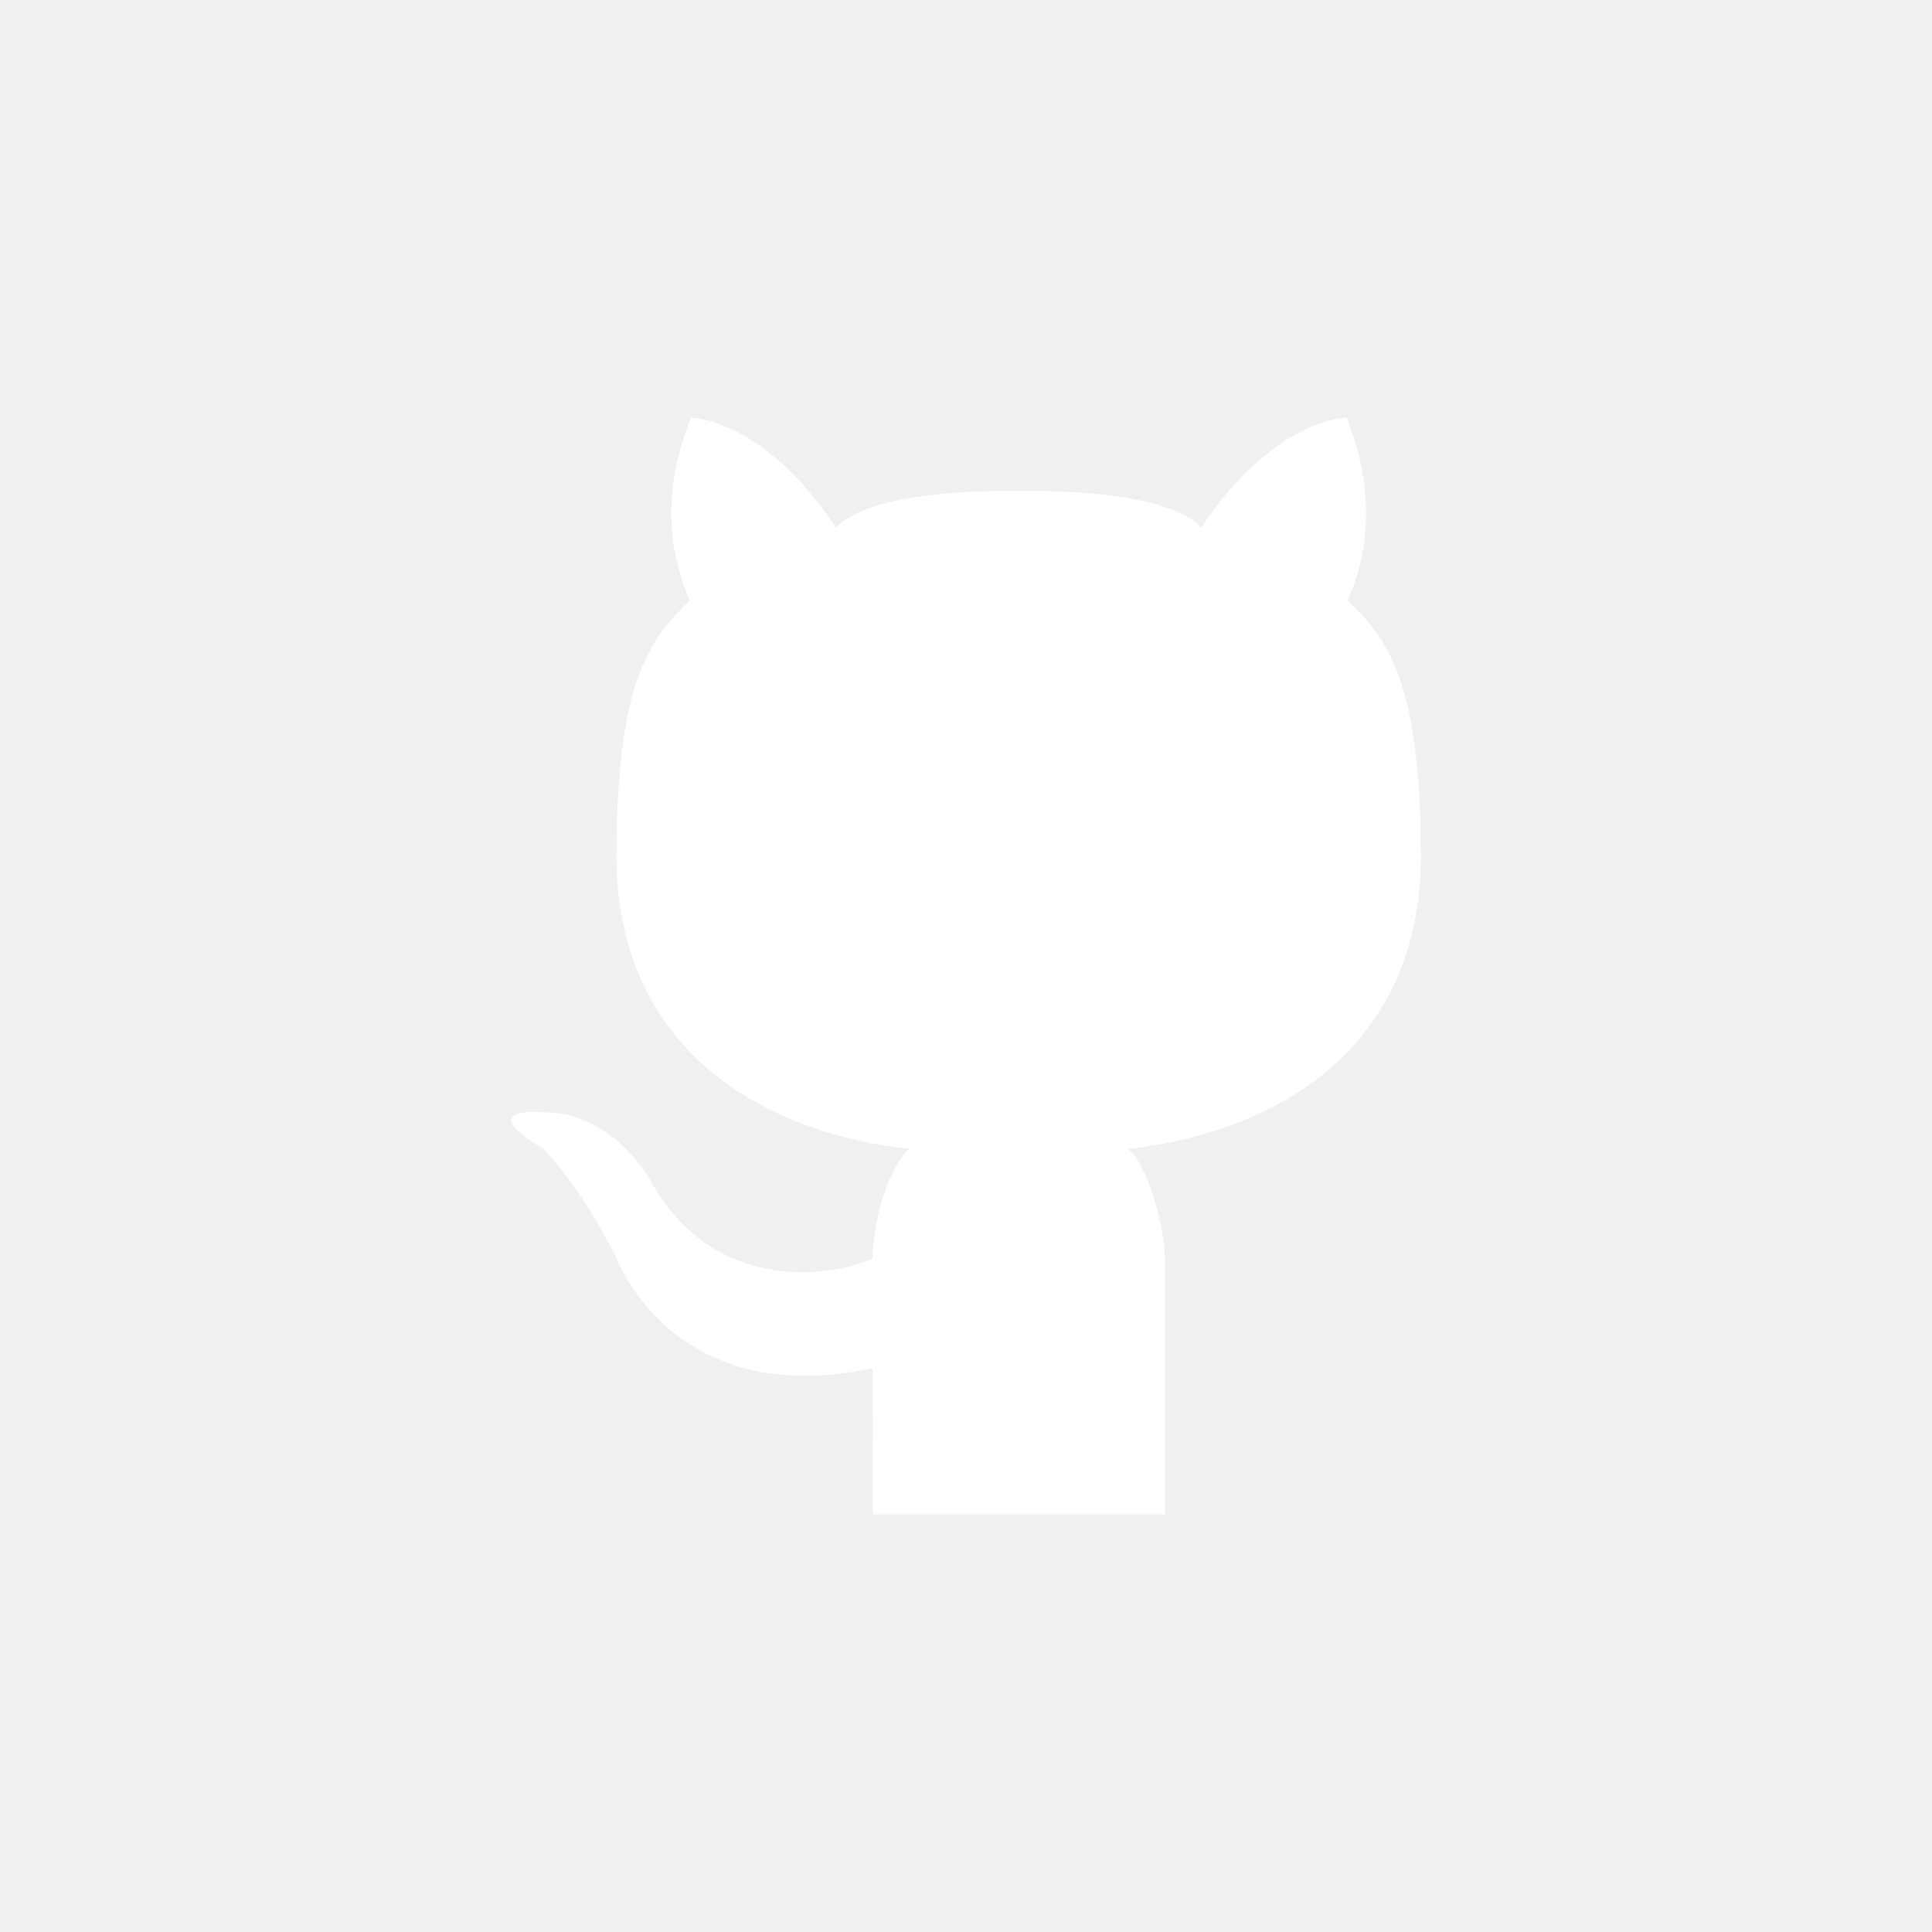
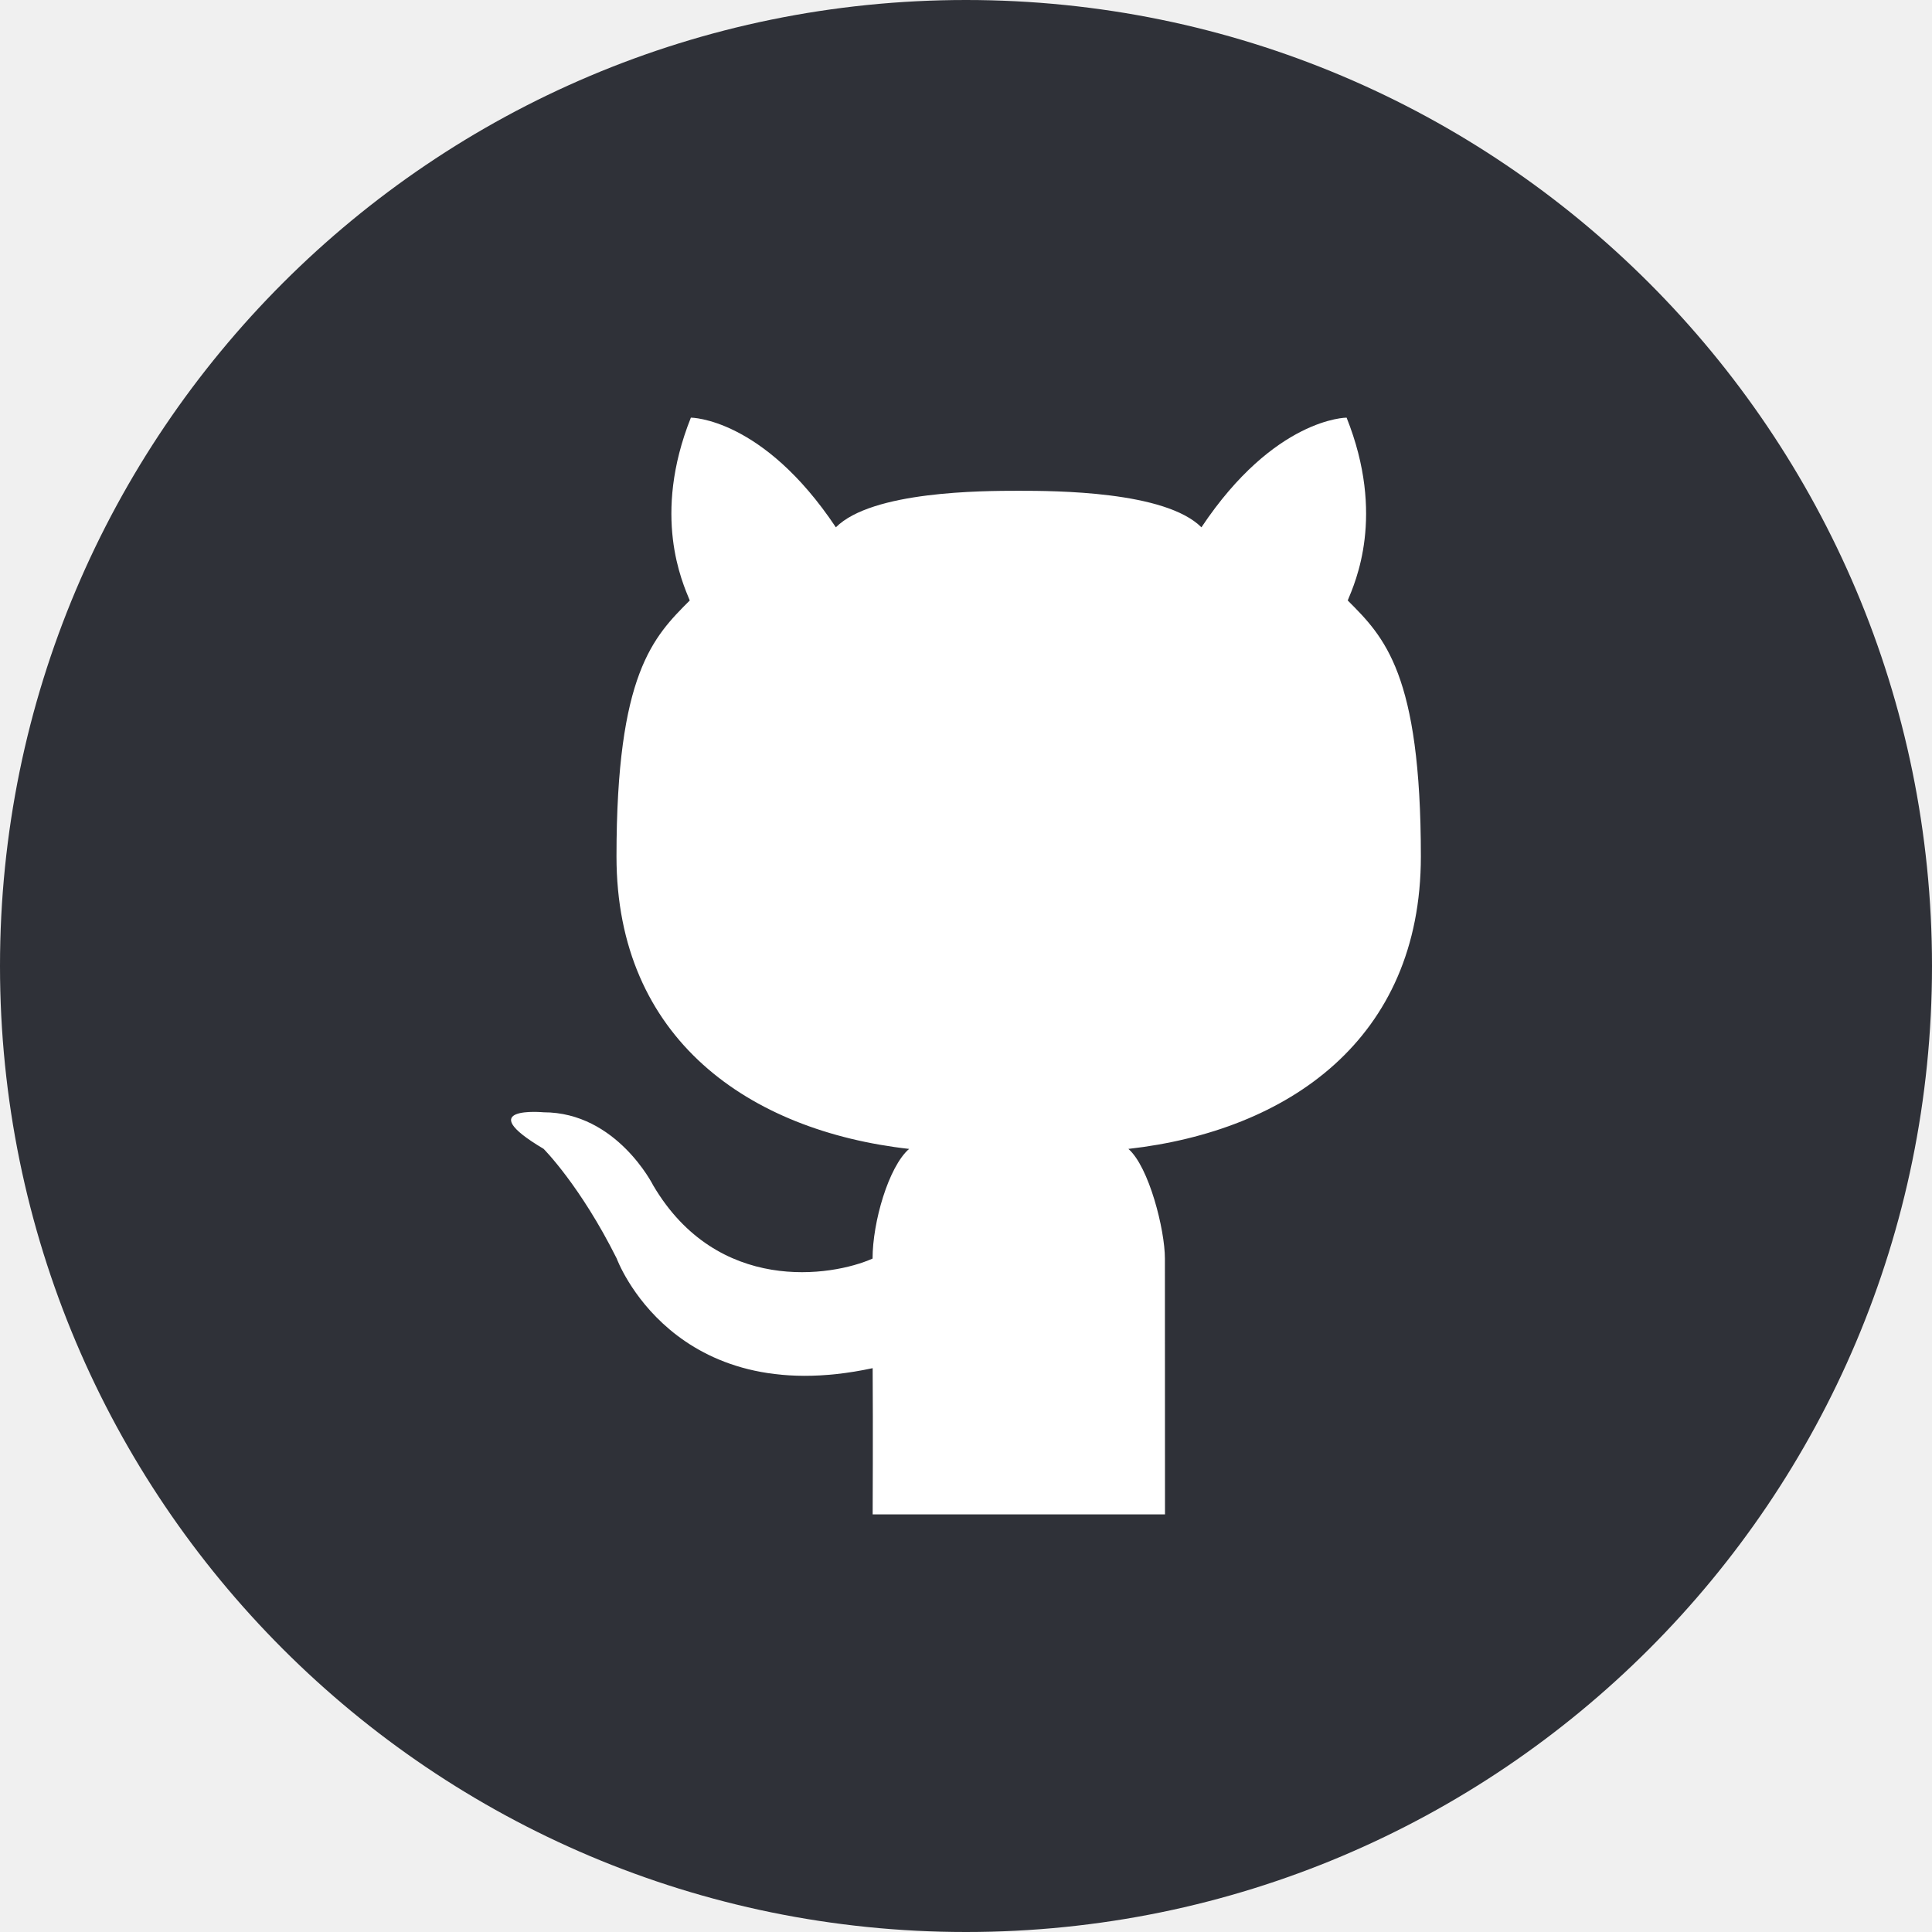
<svg xmlns="http://www.w3.org/2000/svg" viewBox="0 0 64 64">
+   <path d="M32 0C14.327 0 0 14.327 0 32c0 17.673 14.327 32 32 32s32-14.327 32-32C64 14.327 49.673 0 32 0z" fill="#2F3138" />
  <path d="M38.592 50.166H28.908s.014-2.874 0-4.844c-6.629 1.428-8.479-3.633-8.479-3.633-1.21-2.423-2.423-3.633-2.423-3.633-2.423-1.438 0-1.21 0-1.21 2.423 0 3.633 2.423 3.633 2.423 2.126 3.609 5.908 3.028 7.266 2.423 0-1.21.53-3.042 1.21-3.633-5.29-.595-9.693-3.633-9.693-9.689s1.216-7.266 2.427-8.479c-.244-.597-1.259-2.805.037-6.056 0 0 2.38 0 4.803 3.633 1.2-1.2 4.844-1.21 6.056-1.21 1.208 0 4.854.01 6.054 1.21 2.423-3.633 4.809-3.633 4.809-3.633 1.296 3.251.282 5.459.037 6.056 1.21 1.21 2.423 2.423 2.423 8.479s-4.397 9.092-9.689 9.689c.682.591 1.21 2.675 1.21 3.633l.003 8.474z" fill="#FFF" />
</svg>
